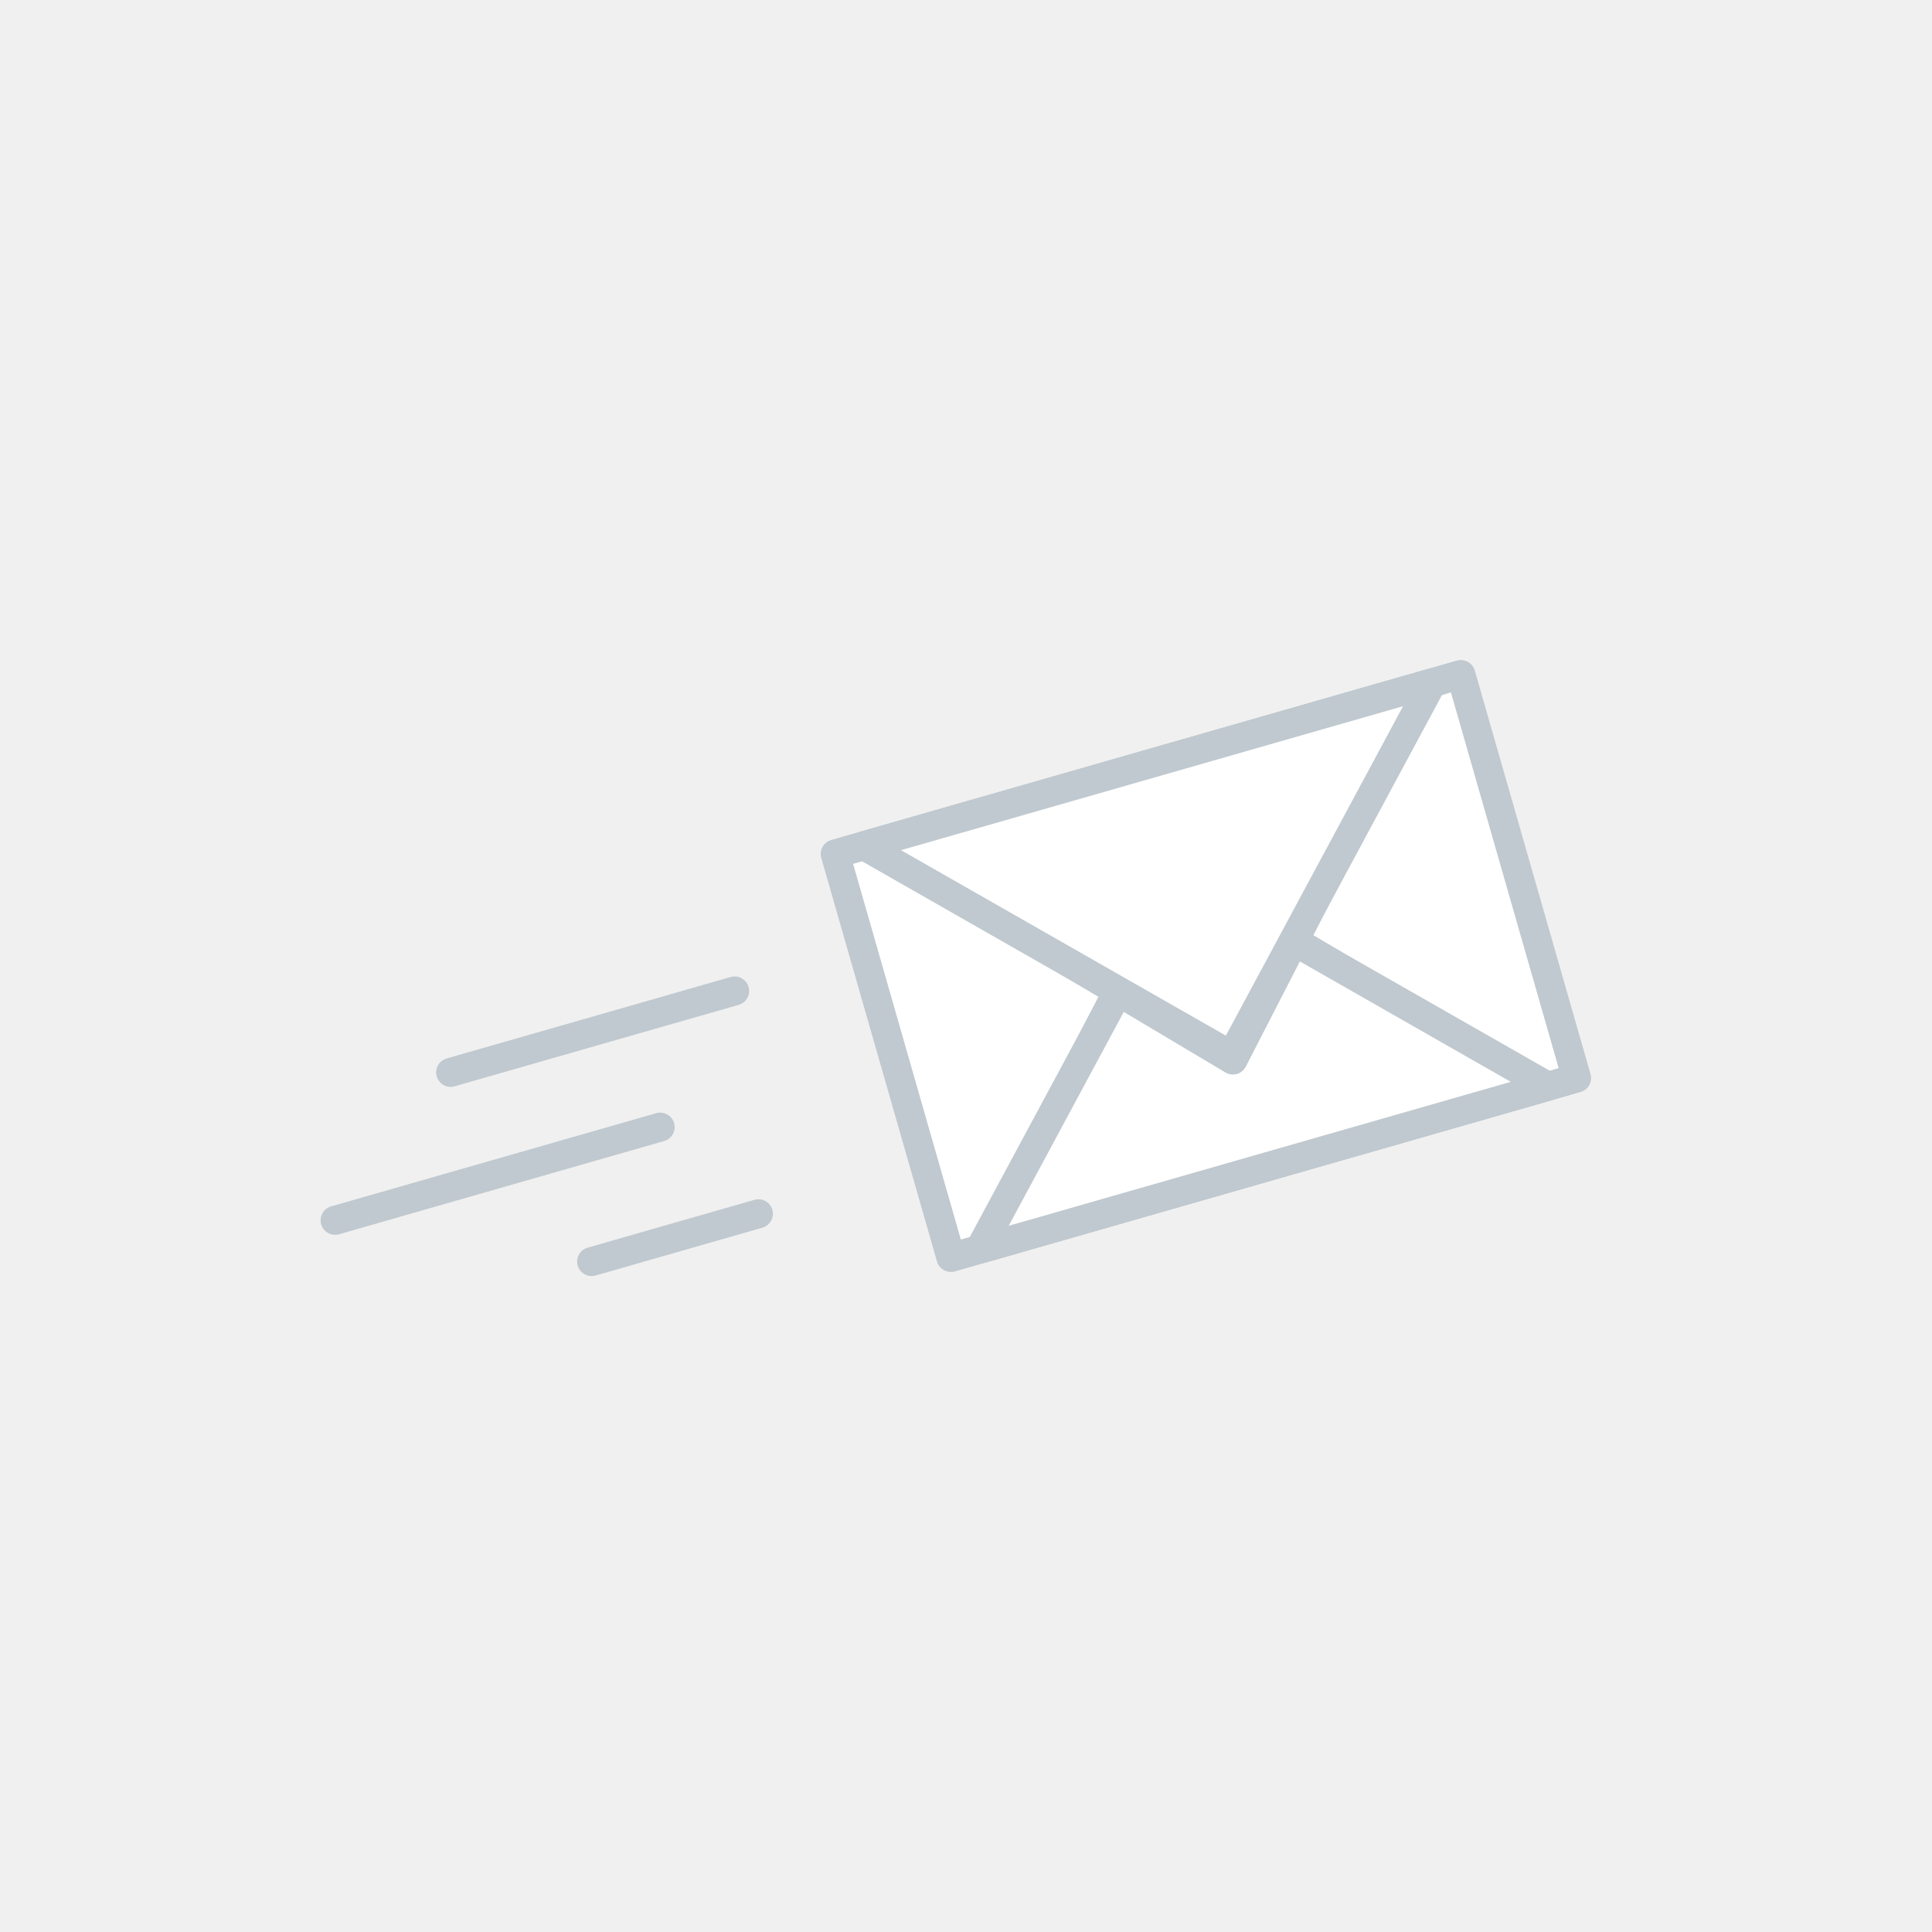
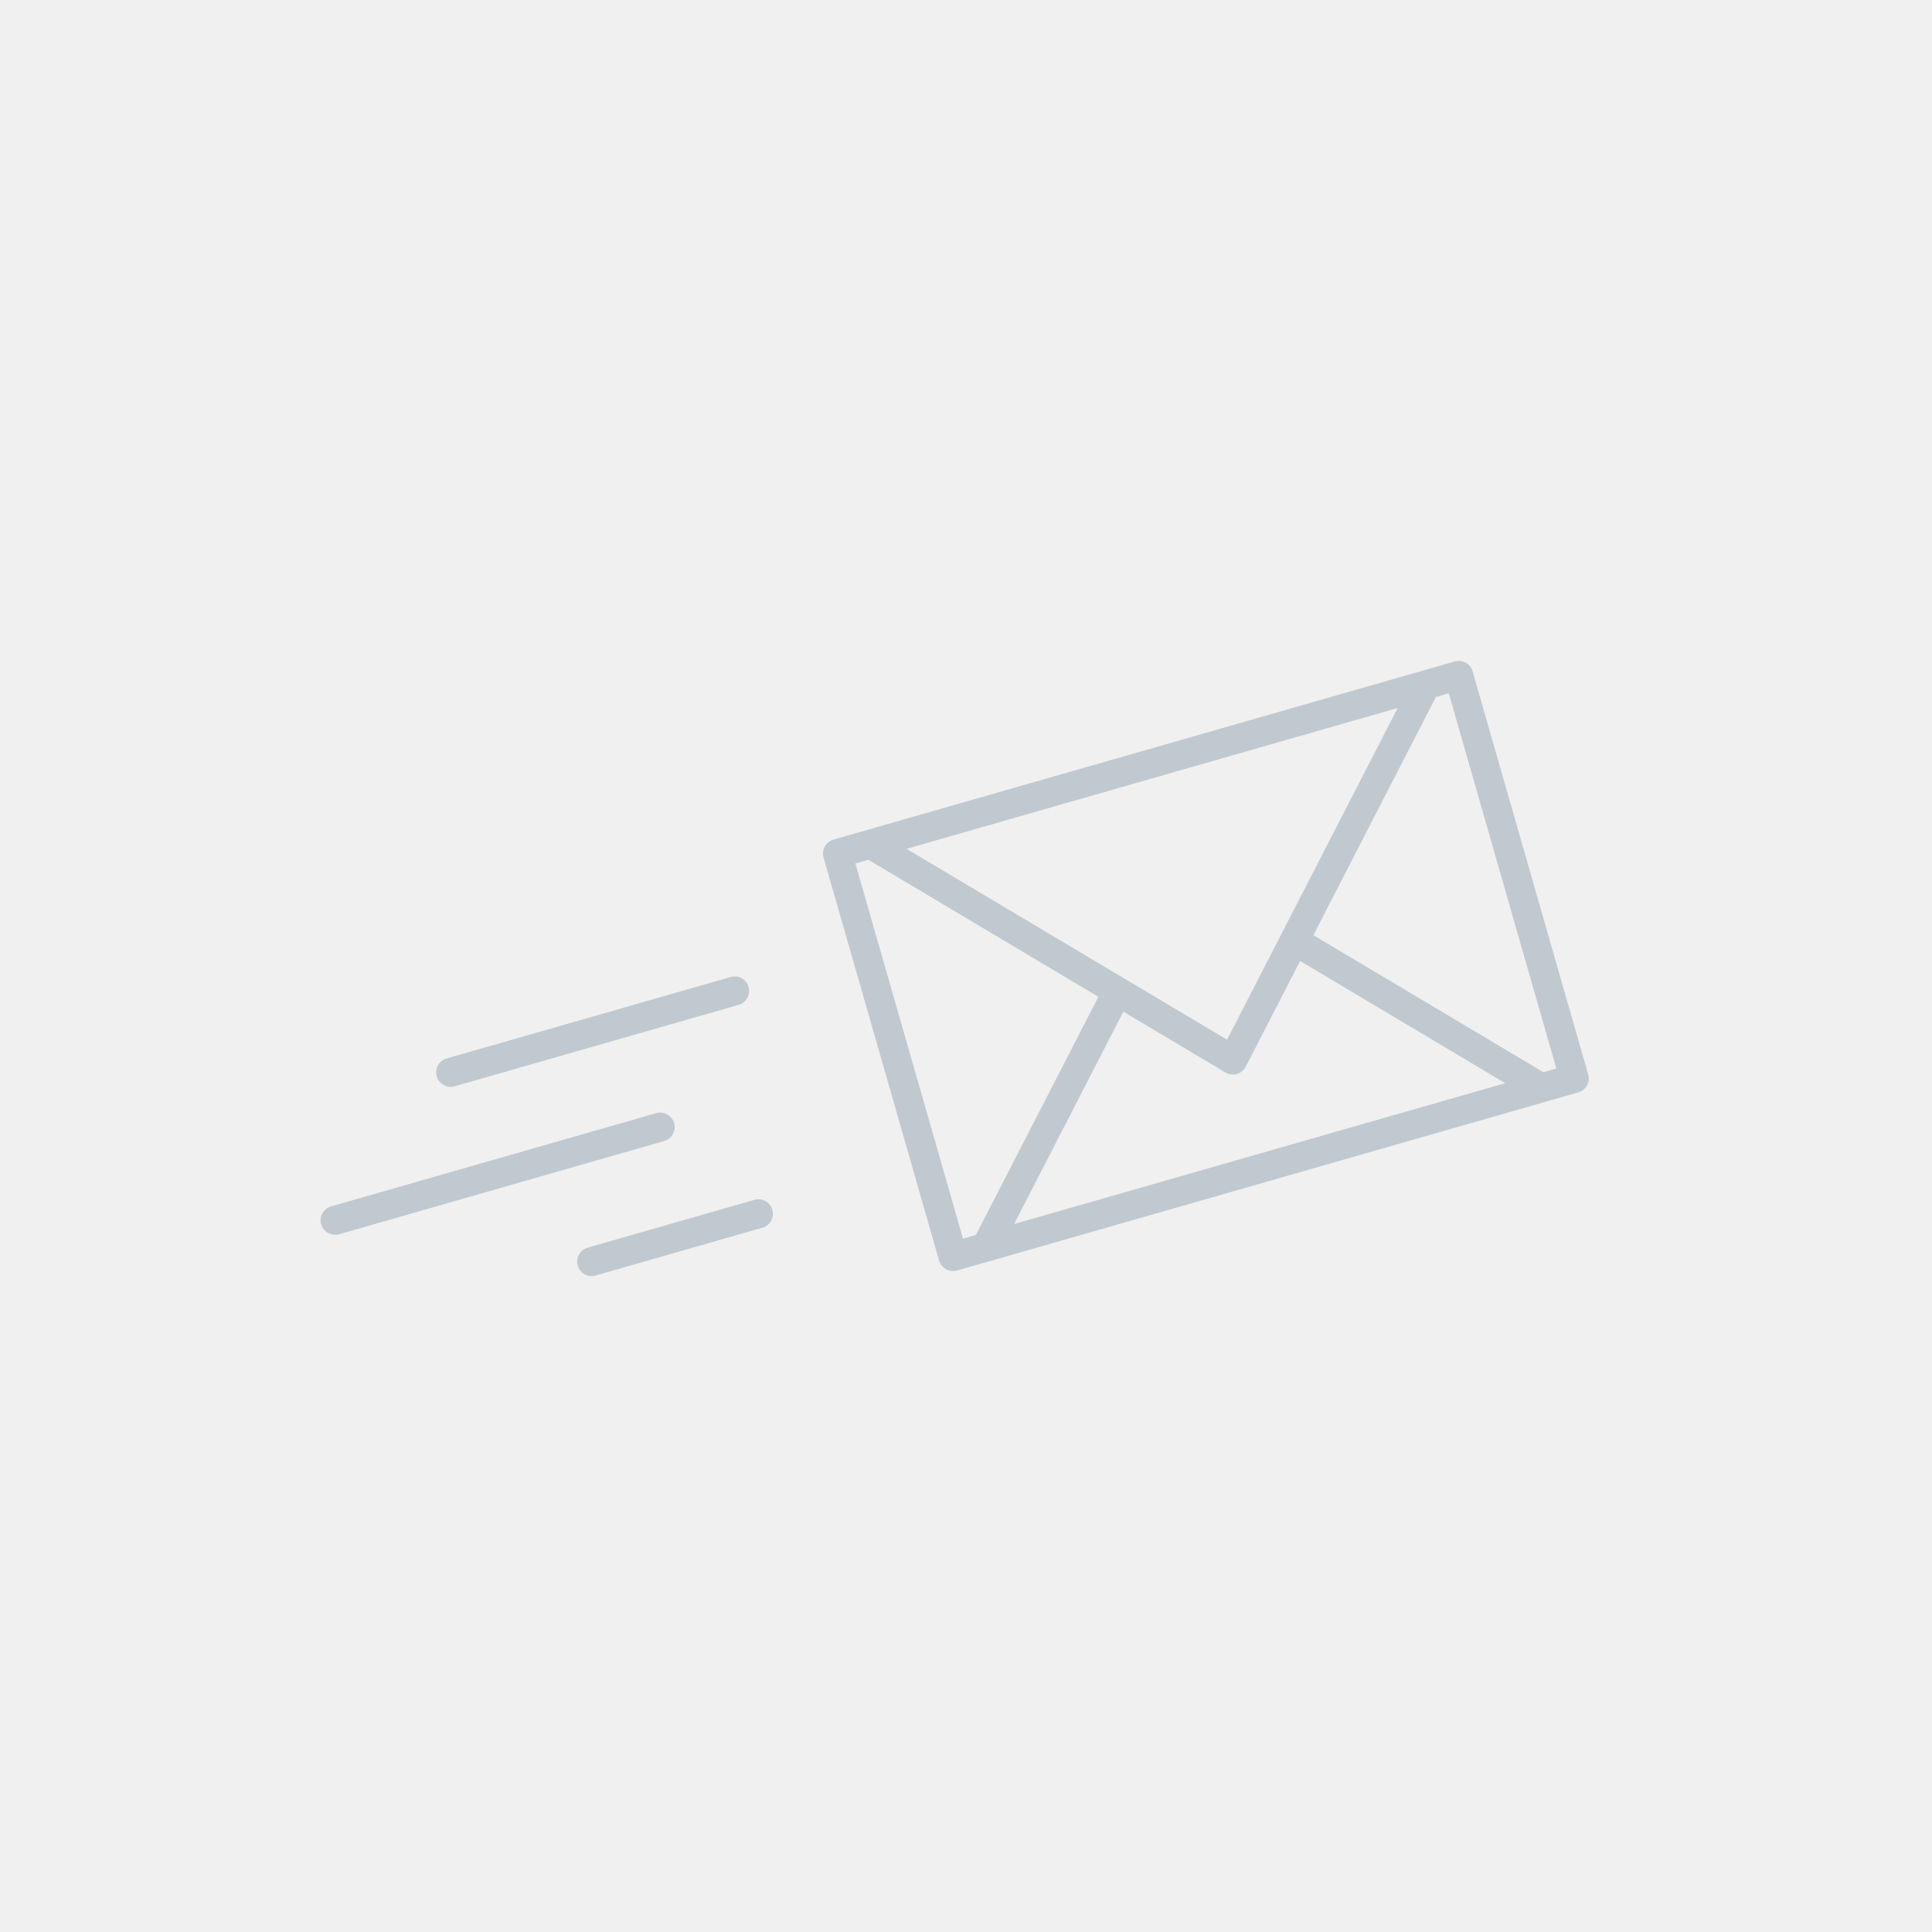
- <svg xmlns="http://www.w3.org/2000/svg" id="Ebene_1" data-name="Ebene 1" viewBox="0 0 200 200">
-   <defs>
-     <clipPath id="clip-path">
-       <path transform="rotate(-16 124.835 100)" fill="none" d="M89.447 76.56h70.773v46.88H89.447z" />
-     </clipPath>
-     <style>.cls-4{fill:none}.cls-2{fill:#fff;stroke-linejoin:round}.cls-2,.cls-4{stroke:#c0c9cf;stroke-width:3px}.cls-3{clip-path:url(#clip-path)}.cls-4{stroke-linecap:round}</style>
-   </defs>
-   <g id="icon-lettershop">
-     <g id="Gruppe_70" data-name="Gruppe 70">
-       <path id="Pfad_49" data-name="Pfad 49" class="cls-2" d="M98.66 130.081l64.308-18.44L151 69.917l-64.3 18.44z" />
-       <g class="cls-3">
-         <g id="Gruppe_47" data-name="Gruppe 47">
-           <path id="Pfad_50" data-name="Pfad 50" class="cls-2" d="M98.437 130.172l64.771-18.572-11.978-41.771L86.46 88.4z" />
-         </g>
-       </g>
-       <g id="Gruppe_48" data-name="Gruppe 48">
-         <path id="Pfad_52" data-name="Pfad 52" class="cls-2" d="M102.062 129.106l57.506-16.489-37.526-22.352z" />
-       </g>
-       <g class="cls-3">
-         <g id="Gruppe_50" data-name="Gruppe 50">
-           <g id="Gruppe_49" data-name="Gruppe 49">
-             <path id="Pfad_53" data-name="Pfad 53" class="cls-2" d="M101.417 129.316l20.756-38.588 38.054 21.725z" />
-           </g>
-         </g>
-       </g>
-       <g id="Gruppe_51" data-name="Gruppe 51">
-         <path id="Pfad_55" data-name="Pfad 55" class="cls-2" d="M90.1 87.384l37.528 22.351L147.6 70.894z" />
-       </g>
-       <g class="cls-3">
-         <g id="Gruppe_53" data-name="Gruppe 53">
-           <g id="Gruppe_52" data-name="Gruppe 52">
-             <path id="Pfad_56" data-name="Pfad 56" class="cls-2" d="M89.44 87.548l38.053 21.724 20.757-38.588z" />
-           </g>
-         </g>
-       </g>
-     </g>
-     <path id="Pfad_85" data-name="Pfad 85" class="cls-4" d="M76.05 102.582l-29.4 8.43" />
-     <path id="Linie_8" data-name="Linie 8" class="cls-4" d="M68.341 116.678l-33.651 9.649" />
-     <path id="Linie_9" data-name="Linie 9" class="cls-4" d="M78.512 125.647l-17.267 4.952" />
-   </g>
+ <svg xmlns="http://www.w3.org/2000/svg" version="1.1" id="Ebene_1" x="0px" y="0px" viewBox="0 0 200 200" style="enable-background:new 0 0 200 200;" xml:space="preserve">
+   <style type="text/css">
+ 	.st0{fill:#656565;}
+ 	.st1{fill:#00B0EB;}
+ 	.st2{fill:#FFFFFF;}
+ 	.st3{fill:#EA5197;}
+ 	.st4{fill:#969696;}
+ 	.st5{fill:#FFEF42;}
+ 	.st6{fill:#4C8C8C;}
+ 	.st7{opacity:0.579;}
+ 	.st8{fill:none;}
+ 	.st9{fill:#231F20;}
+ 	.st10{clip-path:url(#SVGID_2_);}
+ 	.st11{clip-path:url(#SVGID_4_);}
+ 	.st12{fill:#C0C9CF;}
+ 	.st13{opacity:0.3;fill:#00B0EB;}
+ </style>
+   <path class="st12" d="M46.649,112.513c0.137,0,0.276-0.019,0.414-0.059l29.4-8.431c0.796-0.229,1.257-1.059,1.028-1.855  c-0.229-0.796-1.058-1.257-1.855-1.028l-29.4,8.431c-0.796,0.229-1.257,1.059-1.028,1.855  C45.397,112.084,45.997,112.513,46.649,112.513z" />
+   <path class="st12" d="M69.783,116.264c-0.229-0.797-1.062-1.257-1.855-1.028l-33.651,9.649c-0.796,0.229-1.257,1.059-1.028,1.855  c0.189,0.658,0.789,1.087,1.441,1.087c0.137,0,0.276-0.019,0.415-0.059l33.651-9.649C69.551,117.891,70.011,117.061,69.783,116.264z  " />
+   <path class="st12" d="M78.099,124.206l-17.267,4.951c-0.796,0.229-1.257,1.059-1.028,1.855c0.189,0.658,0.789,1.087,1.441,1.087  c0.137,0,0.276-0.019,0.414-0.059l17.267-4.951c0.796-0.229,1.257-1.059,1.028-1.855C79.726,124.438,78.894,123.977,78.099,124.206z  " />
+   <path class="st12" d="M164.409,111.227l-11.964-41.724c-0.109-0.382-0.366-0.706-0.714-0.898c-0.349-0.193-0.758-0.239-1.141-0.13  l-64.309,18.44c-0.382,0.11-0.706,0.367-0.898,0.715c-0.193,0.348-0.24,0.758-0.13,1.141l11.964,41.724  c0.189,0.658,0.789,1.087,1.441,1.087c0.137,0,0.276-0.019,0.414-0.059l3.396-0.974c0.002,0,0.003,0,0.005-0.001l57.507-16.49  c0.003-0.001,0.005-0.003,0.008-0.003l3.392-0.973C164.178,112.854,164.638,112.023,164.409,111.227z M144.686,73.292  l-17.664,34.337L93.845,87.87L144.686,73.292z M101.025,127.842l-1.337,0.383l-11.137-38.84l1.334-0.383l23.821,14.187  L101.025,127.842z M104.982,126.708l11.307-21.979l10.569,6.295c0.234,0.14,0.5,0.211,0.768,0.211c0.139,0,0.277-0.019,0.413-0.058  c0.398-0.114,0.731-0.388,0.921-0.756l5.627-10.938l21.234,12.647L104.982,126.708z M159.777,110.995L135.961,96.81l12.683-24.656  l1.332-0.382l11.137,38.84L159.777,110.995z" />
</svg>
